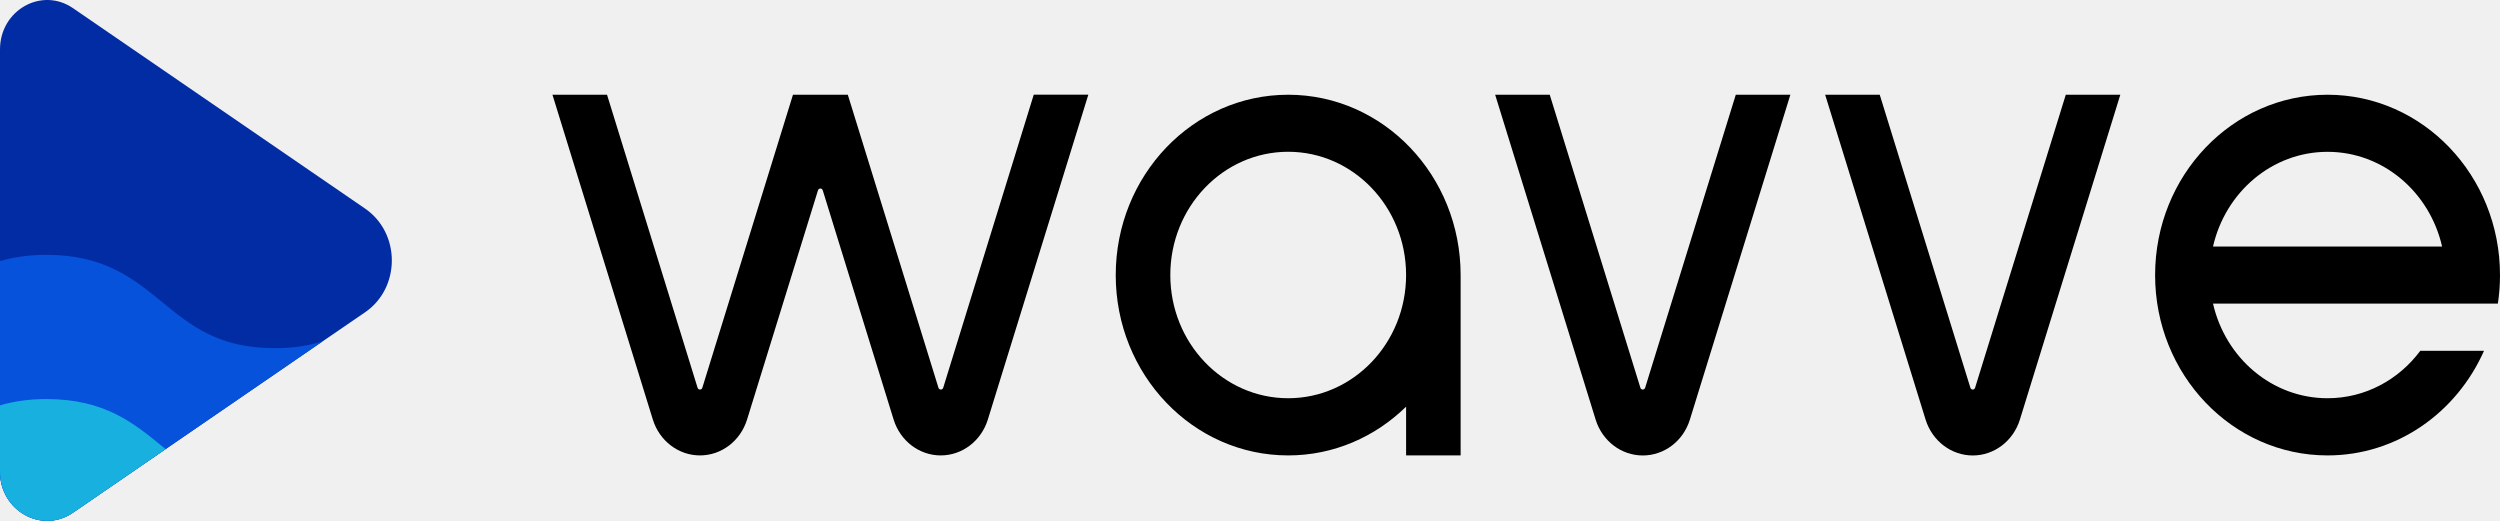
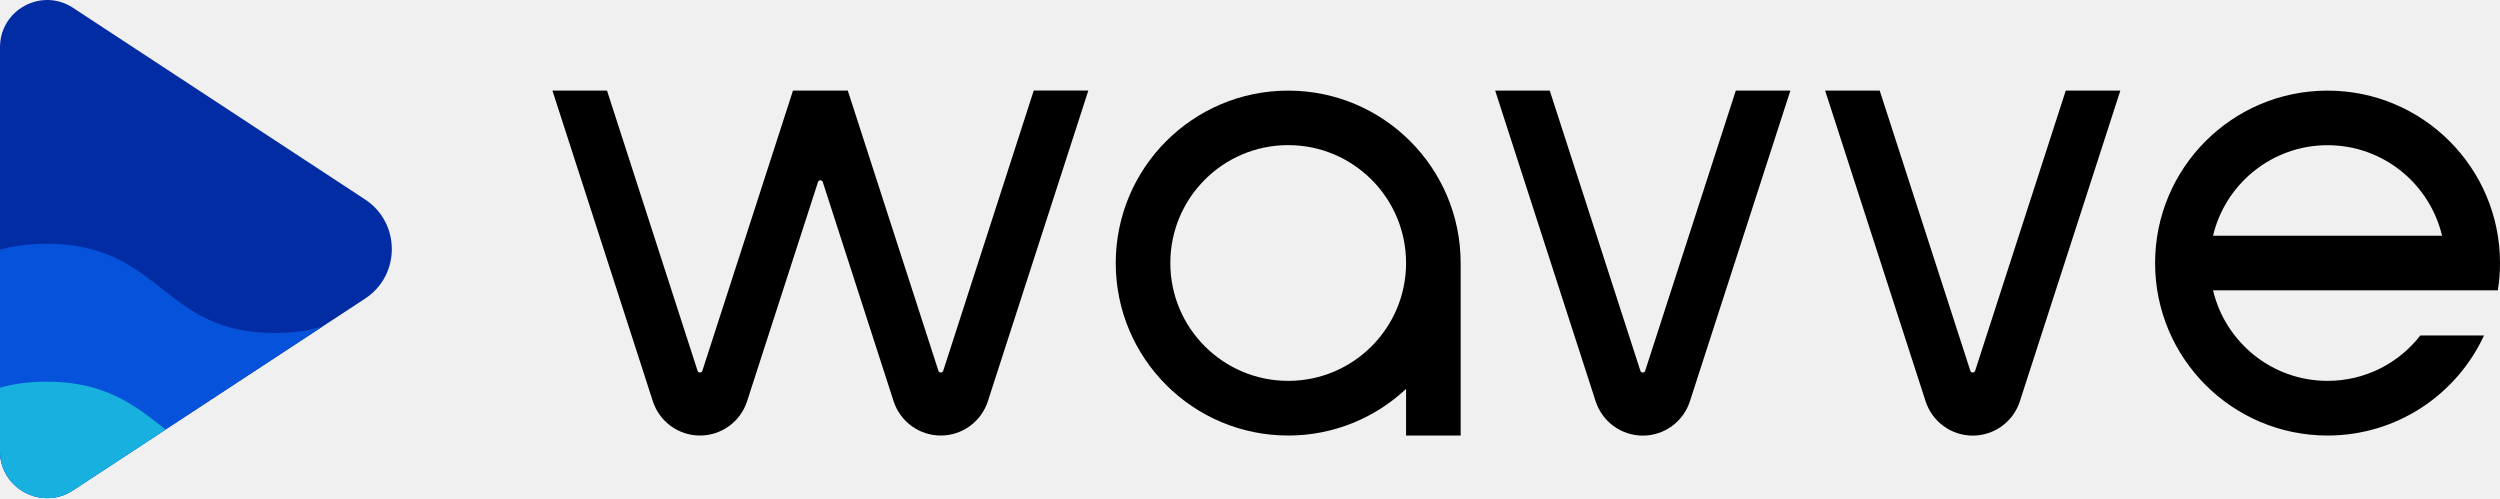
- <svg xmlns="http://www.w3.org/2000/svg" width="48" height="10" viewBox="0 0 48 10" fill="none">
-   <g clip-path="url(#clip0_1_27)">
-     <path d="M24.733 1.819C22.904 1.819 21.422 3.369 21.422 5.282C21.422 7.194 22.904 8.744 24.733 8.744C25.608 8.744 26.404 8.388 26.997 7.808V8.744H28.044V5.282C28.044 3.369 26.562 1.819 24.733 1.819ZM24.733 7.646C23.485 7.646 22.47 6.588 22.47 5.28C22.47 3.974 23.483 2.914 24.733 2.914C25.982 2.914 26.997 3.972 26.997 5.28C26.997 6.588 25.982 7.646 24.733 7.646Z" fill="black" />
-     <path d="M31.587 7.444C31.573 7.491 31.509 7.491 31.495 7.444L29.755 1.819H28.707L30.636 8.056C30.763 8.466 31.128 8.745 31.541 8.745C31.954 8.745 32.319 8.468 32.446 8.056L34.375 1.819H33.327L31.587 7.444Z" fill="black" />
-     <path d="M37.922 7.444C37.909 7.491 37.844 7.491 37.831 7.444L36.091 1.819H35.043L36.971 8.056C37.099 8.466 37.464 8.745 37.877 8.745C38.289 8.745 38.654 8.468 38.782 8.056L40.71 1.819H39.663L37.922 7.444Z" fill="black" />
-     <path d="M18.11 7.444C18.096 7.491 18.031 7.491 18.018 7.444L16.278 1.819H16.273H15.23H15.225L13.485 7.444C13.471 7.491 13.407 7.491 13.393 7.444L11.655 1.819H10.607L12.534 8.054C12.661 8.465 13.027 8.744 13.439 8.744C13.852 8.744 14.217 8.466 14.344 8.054L15.705 3.655C15.719 3.608 15.784 3.608 15.797 3.655L17.157 8.054C17.284 8.465 17.649 8.744 18.062 8.744C18.475 8.744 18.84 8.466 18.967 8.054L20.896 1.818H19.848L18.11 7.444Z" fill="black" />
-     <path d="M48 5.282C48 3.369 46.518 1.819 44.689 1.819C42.86 1.819 41.378 3.369 41.378 5.282C41.378 7.194 42.86 8.744 44.689 8.744C46.021 8.744 47.168 7.921 47.693 6.735H46.47C46.057 7.29 45.413 7.646 44.689 7.646C43.62 7.646 42.727 6.87 42.49 5.829H47.959C47.986 5.651 48 5.468 48 5.282ZM42.49 4.733C42.727 3.692 43.621 2.915 44.689 2.915C45.758 2.915 46.651 3.692 46.888 4.733H42.49Z" fill="black" />
-     <path d="M7.007 4.003L1.402 0.157C0.799 -0.257 0 0.196 0 0.948V5.014V7.781V9.052C0 9.804 0.799 10.257 1.402 9.843L3.181 8.622L6.197 6.552L7.009 5.996C7.695 5.527 7.695 4.473 7.007 4.003Z" fill="#022CA4" />
-     <path d="M5.275 6.685C4.195 6.685 3.67 6.255 3.113 5.8C2.568 5.354 2.005 4.893 0.894 4.893C0.548 4.893 0.255 4.938 -0.002 5.014V7.781V9.052C-0.002 9.804 0.798 10.257 1.401 9.843L3.179 8.622L6.196 6.552C5.936 6.636 5.637 6.685 5.275 6.685Z" fill="#0652DB" />
-     <path d="M0.896 7.662C0.549 7.662 0.256 7.707 0 7.783V9.053C0 9.806 0.799 10.258 1.402 9.844L3.181 8.623C3.158 8.606 3.136 8.587 3.113 8.569C2.568 8.123 2.005 7.662 0.896 7.662Z" fill="#18B0DF" />
+ <svg xmlns="http://www.w3.org/2000/svg" version="1.1" id="레이어_1" x="0px" y="0px" viewBox="0 0 312.84 62.33" style="enable-background:new 0 0 312.84 62.33;" xml:space="preserve">
+   <style type="text/css">
+ 	.st0{fill:#022CA4;}
+ 	.st1{fill:#0652DB;}
+ 	.st2{fill:#18B0DF;}
+ </style>
+   <g>
+     <g>
+       <path d="M161.2,11.34c-11.92,0-21.58,9.66-21.58,21.58s9.66,21.58,21.58,21.58c5.7,0,10.89-2.22,14.75-5.83v5.83h6.83V32.92    C182.78,21,173.12,11.34,161.2,11.34z M161.2,47.66c-8.14,0-14.75-6.6-14.75-14.75c0-8.14,6.6-14.75,14.75-14.75    c8.14,0,14.75,6.6,14.75,14.75S169.34,47.66,161.2,47.66z" />
+       <path d="M205.87,46.4c-0.09,0.29-0.51,0.29-0.6,0l-11.34-35.06h-6.83l12.57,38.87c0.83,2.56,3.21,4.3,5.9,4.3l0,0    c2.69,0,5.07-1.73,5.9-4.3l12.57-38.87h-6.83L205.87,46.4z" />
+       <path d="M247.16,46.4c-0.09,0.29-0.51,0.29-0.6,0l-11.34-35.06h-6.83l12.57,38.87c0.83,2.56,3.21,4.3,5.9,4.3l0,0    c2.69,0,5.07-1.73,5.9-4.3l12.57-38.87h-6.83L247.16,46.4z" />
+       <path d="M118.03,46.4c-0.09,0.29-0.51,0.29-0.6,0l-11.34-35.06h-0.03h-6.8h-0.03L87.89,46.4c-0.09,0.29-0.51,0.29-0.6,0    L75.96,11.34h-6.83L81.69,50.2c0.83,2.56,3.21,4.3,5.9,4.3l0,0c2.69,0,5.07-1.73,5.9-4.3l8.87-27.42c0.09-0.29,0.51-0.29,0.6,0    l8.86,27.42c0.83,2.56,3.21,4.3,5.9,4.3l0,0c2.69,0,5.07-1.73,5.9-4.3l12.57-38.87h-6.83L118.03,46.4z" />
+       <path d="M312.84,32.92c0-11.92-9.66-21.58-21.58-21.58c-11.92,0-21.58,9.66-21.58,21.58s9.66,21.58,21.58,21.58    c8.68,0,16.16-5.13,19.58-12.52h-7.97c-2.69,3.46-6.89,5.68-11.61,5.68c-6.97,0-12.79-4.84-14.33-11.33h35.64    C312.75,35.22,312.84,34.08,312.84,32.92z M276.93,29.5c1.54-6.49,7.37-11.33,14.33-11.33c6.97,0,12.79,4.84,14.33,11.33H276.93z" />
+     </g>
+     <g>
+       <path class="st0" d="M45.67,24.95L9.14,0.98C5.21-1.6,0,1.22,0,5.91v25.34V48.5v7.92c0,4.69,5.21,7.51,9.14,4.93l11.59-7.61    l19.66-12.9l5.29-3.47C50.15,34.45,50.15,27.88,45.67,24.95z" />
+       <path class="st1" d="M34.38,41.67c-7.04,0-10.46-2.68-14.09-5.52c-3.55-2.78-7.22-5.65-14.46-5.65c-2.26,0-4.17,0.28-5.84,0.75    V48.5v7.92c0,4.69,5.21,7.51,9.14,4.93l11.59-7.61l19.66-12.9C38.69,41.36,36.74,41.67,34.38,41.67z" />
+       <path class="st2" d="M5.84,47.76c-2.26,0-4.17,0.28-5.84,0.75v7.92c0,4.69,5.21,7.51,9.14,4.93l11.59-7.61    c-0.15-0.11-0.29-0.23-0.44-0.34C16.74,50.63,13.07,47.76,5.84,47.76z" />
+     </g>
  </g>
-   <defs>
-     <clipPath id="clip0_1_27">
-       <rect width="48" height="10" fill="white" />
-     </clipPath>
-   </defs>
</svg>
